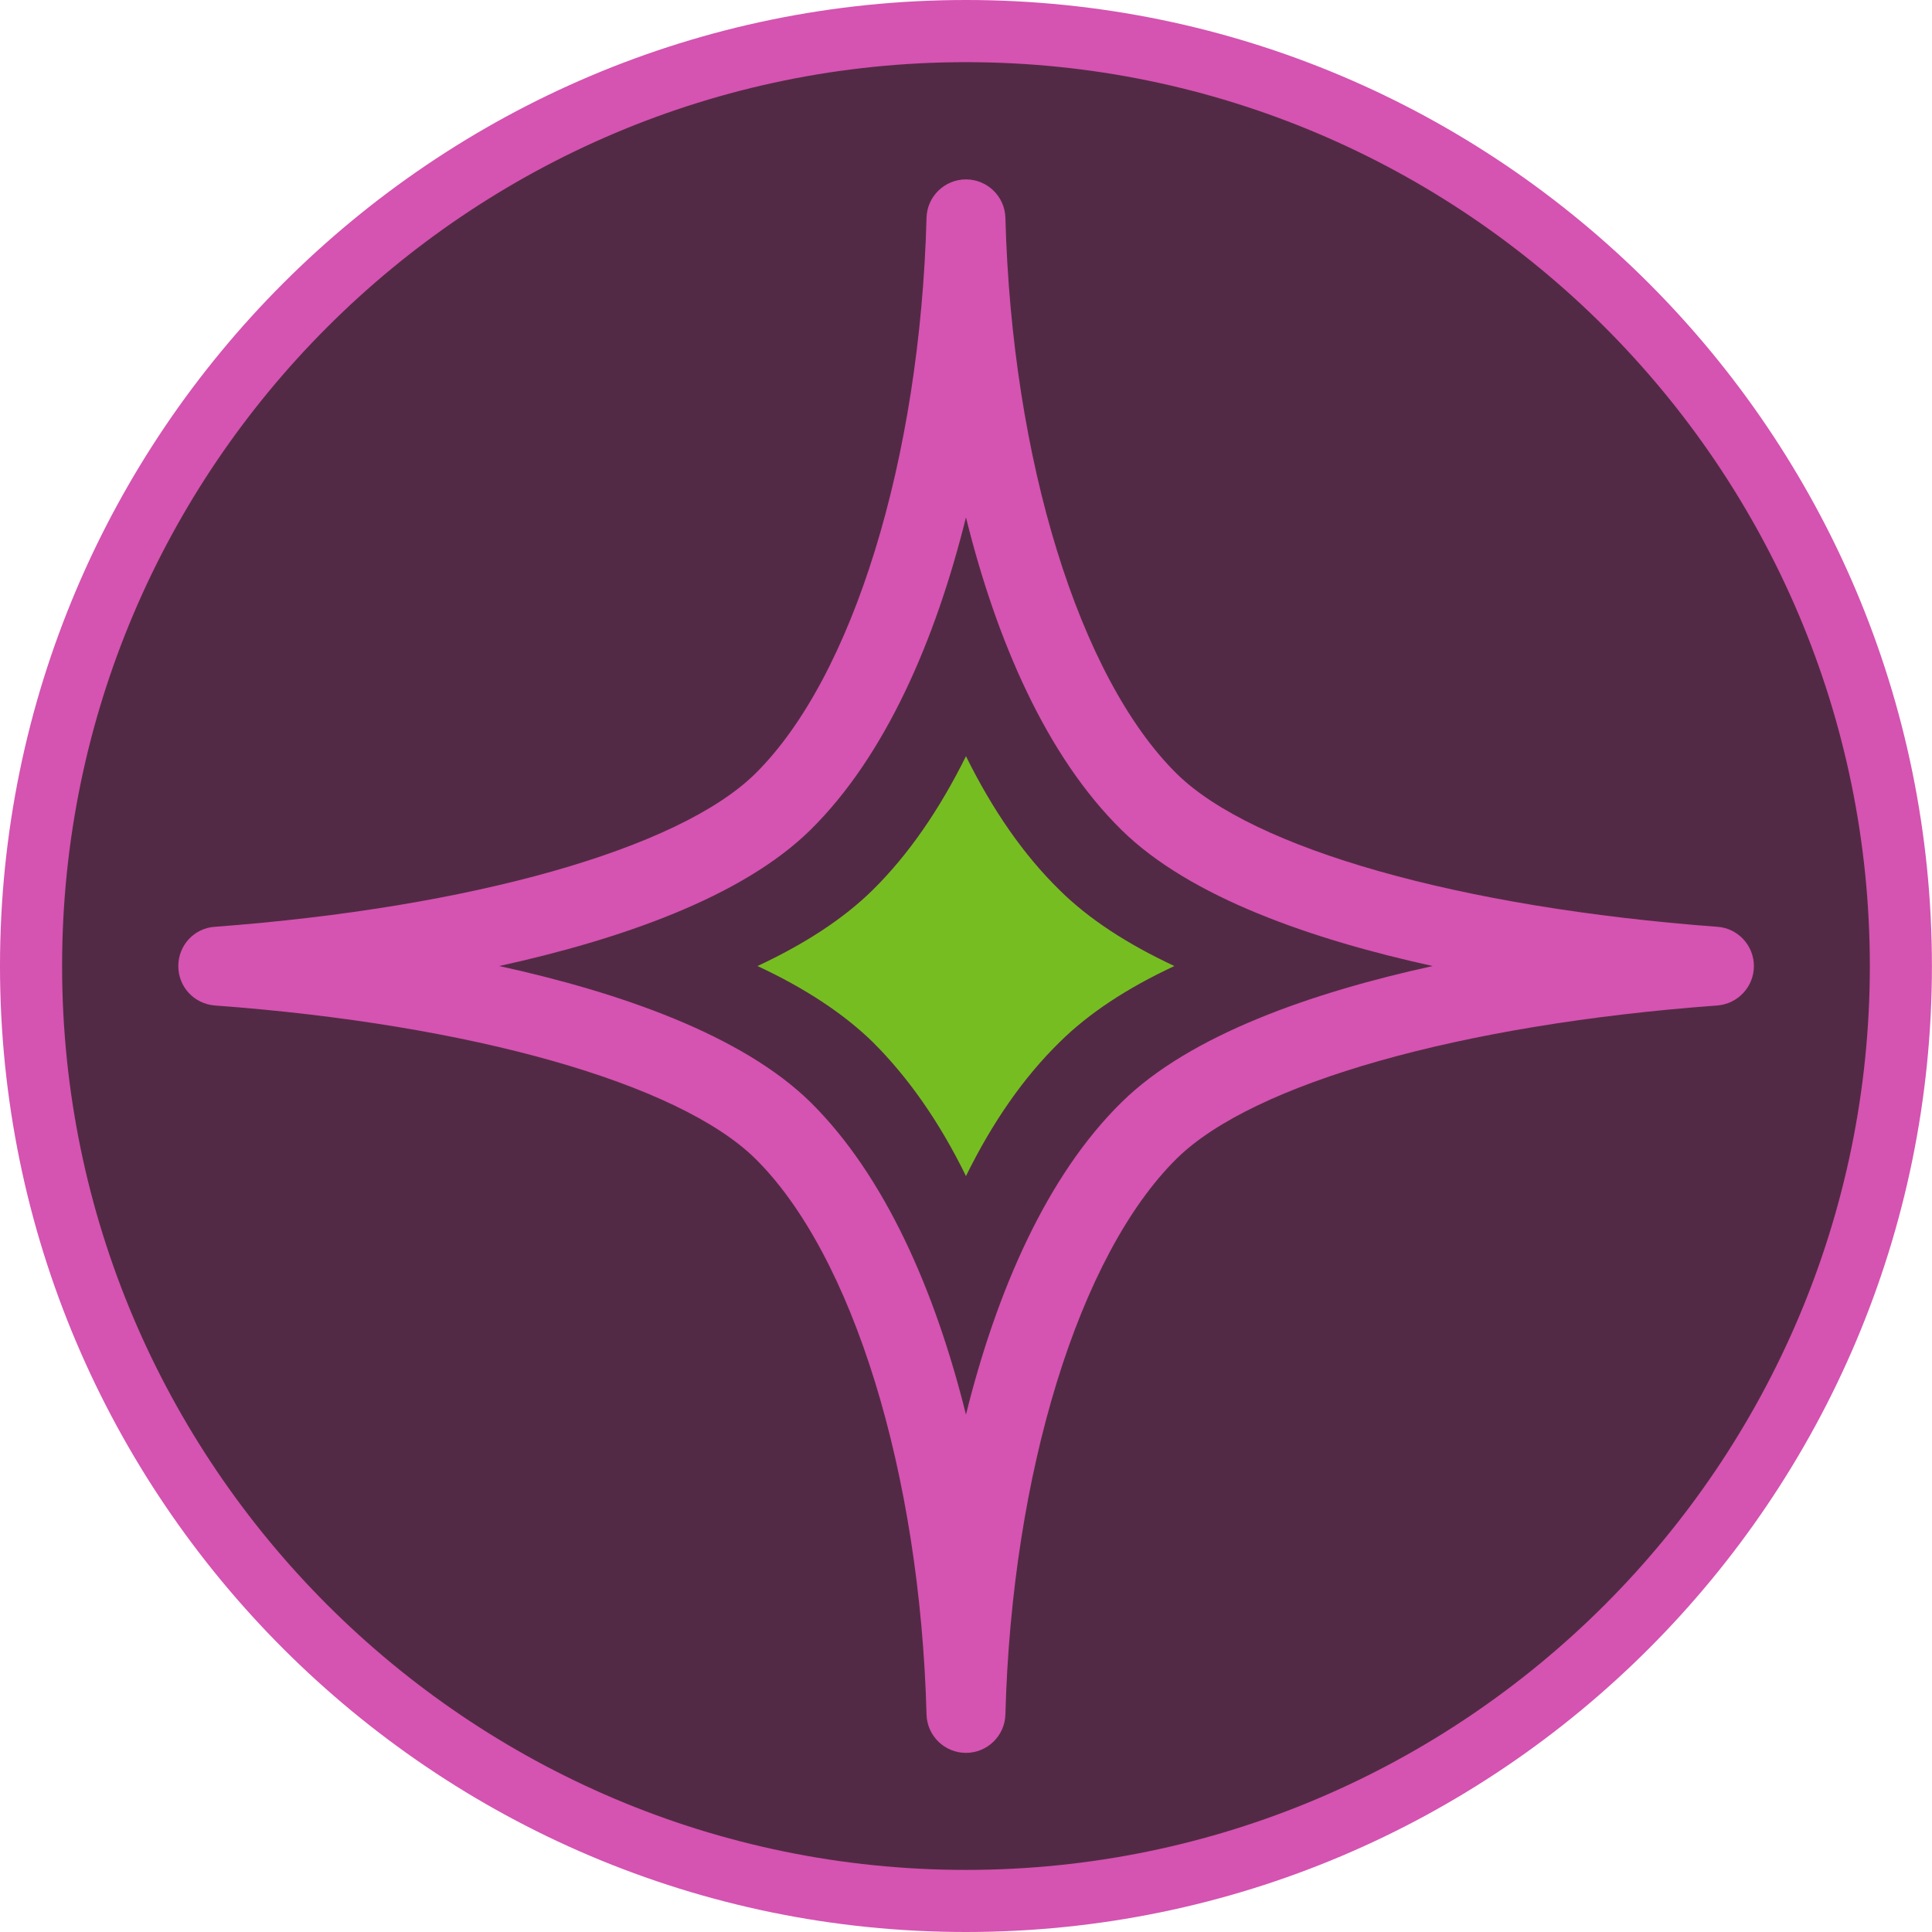
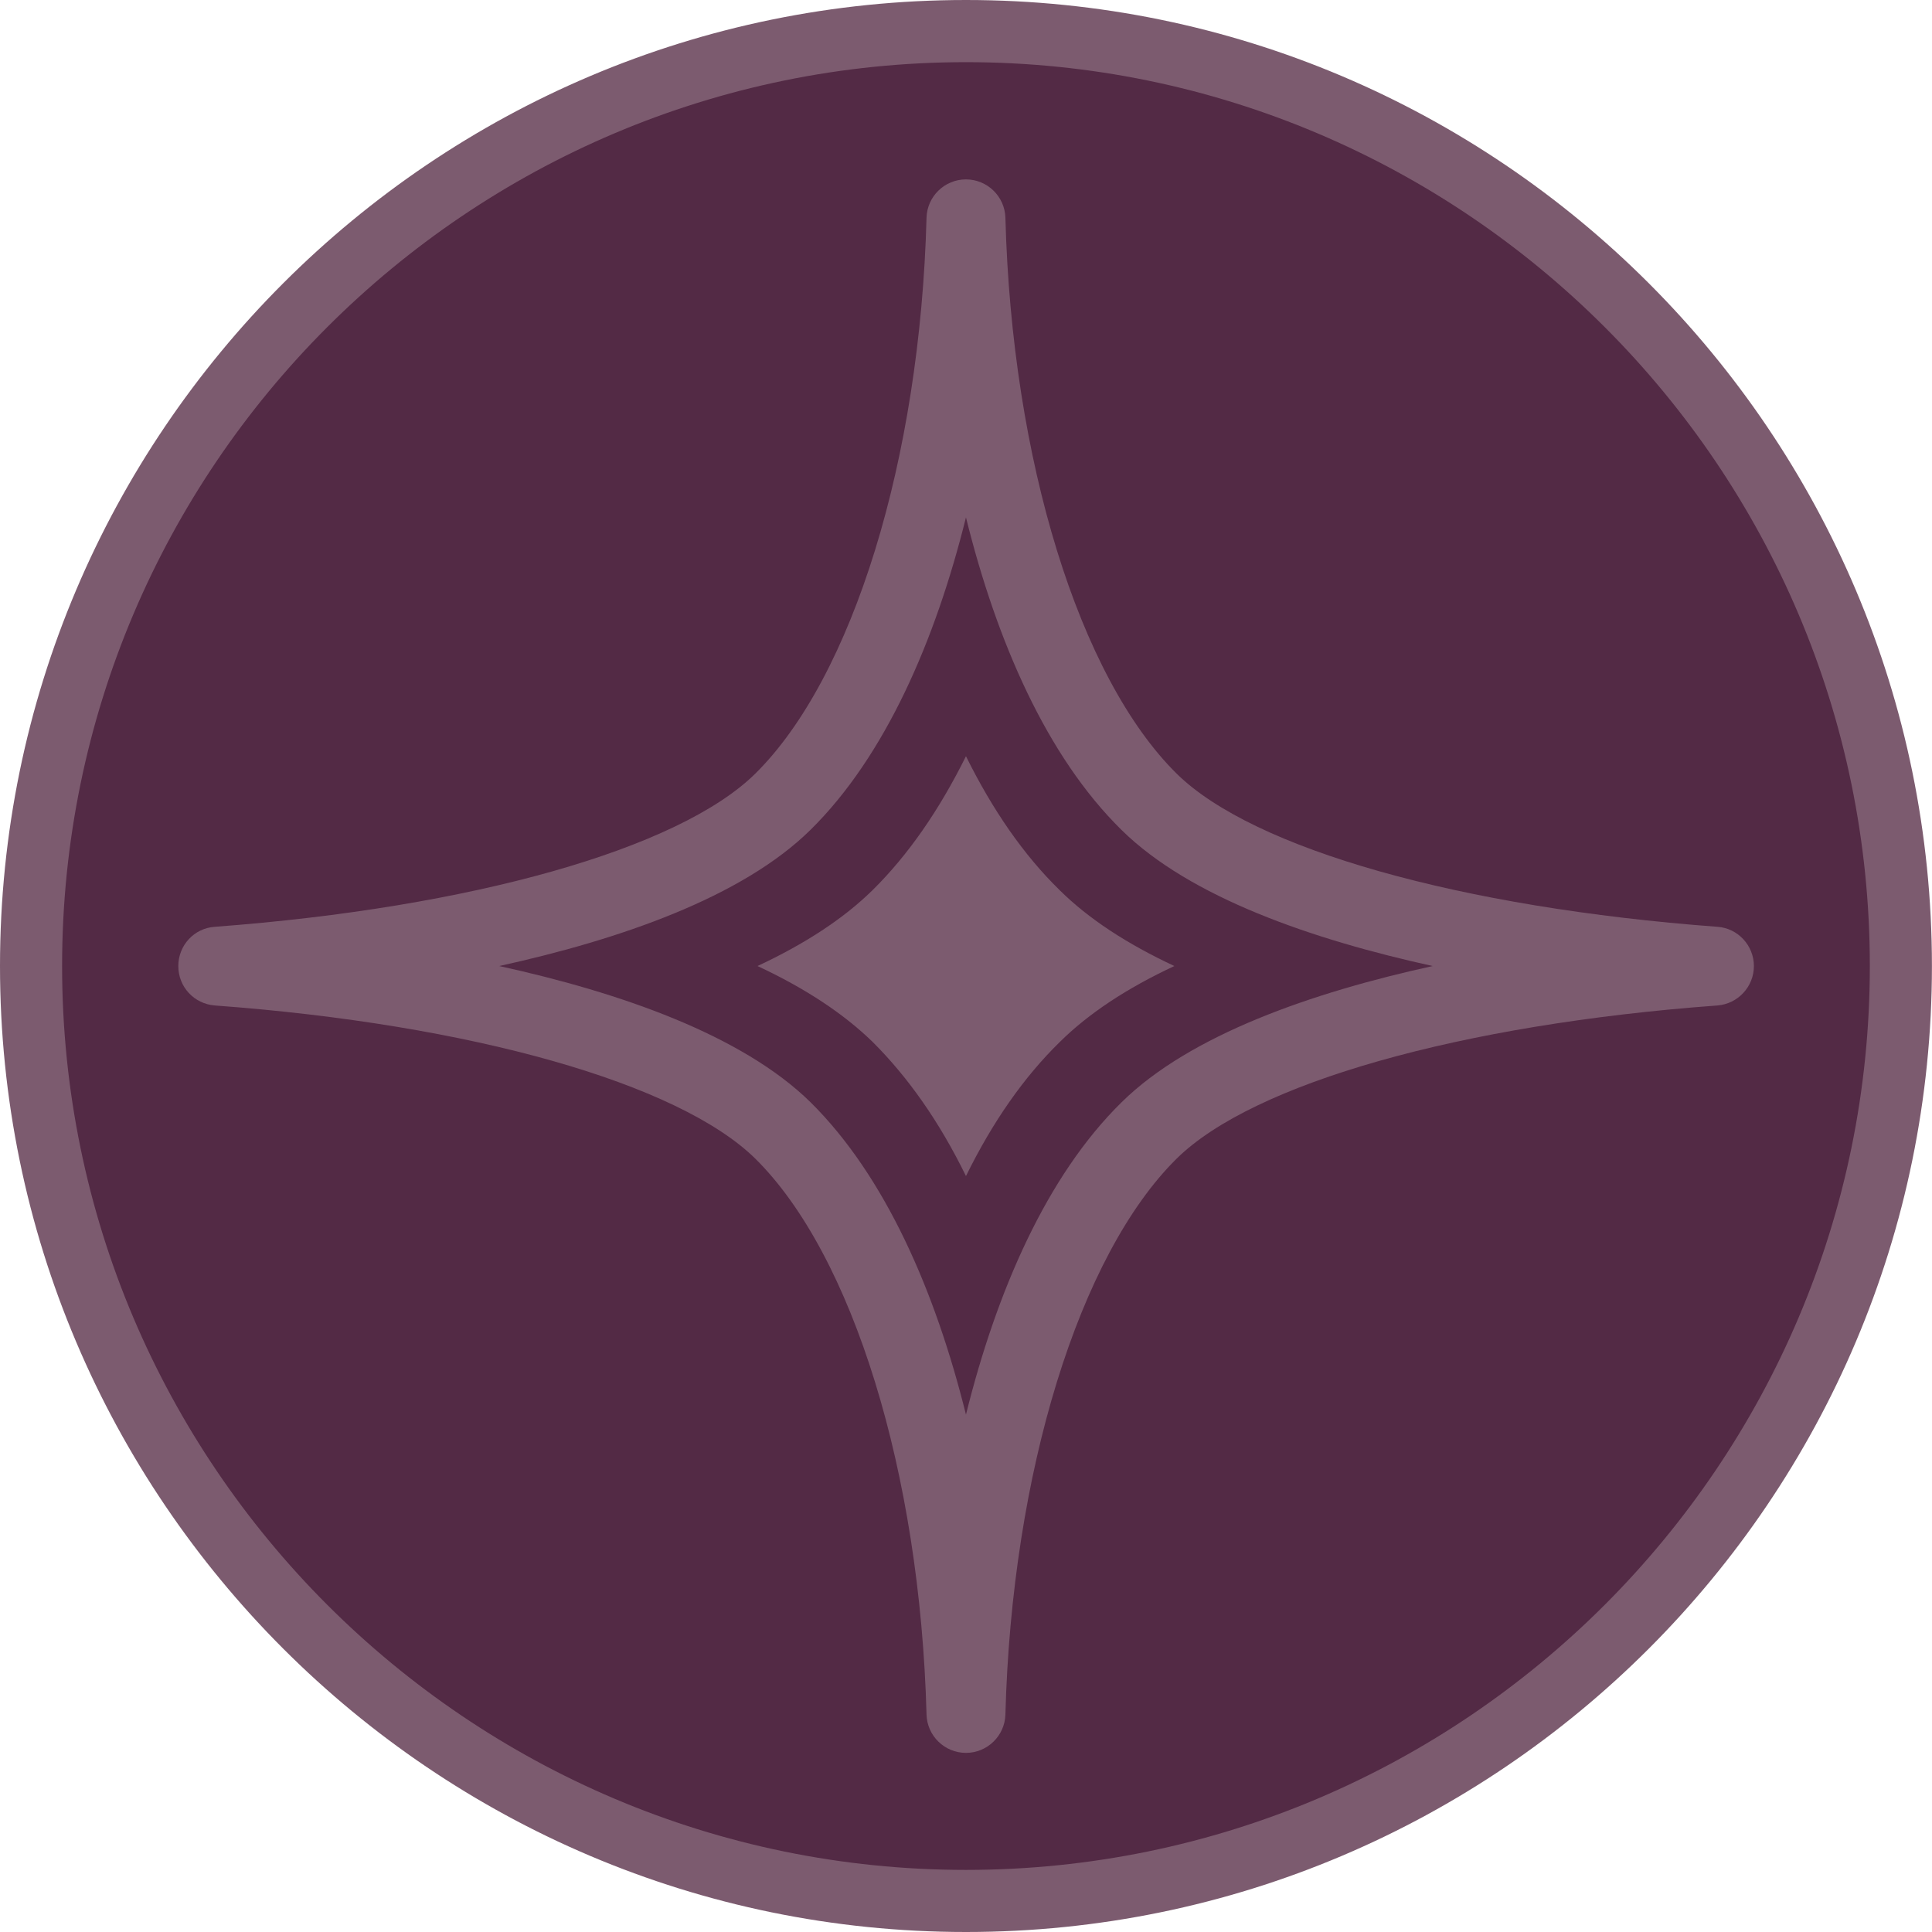
<svg xmlns="http://www.w3.org/2000/svg" viewBox="204.352 133.234 28.313 28.313">
  <path fill-rule="nonzero" fill="rgb(32.419%, 16.641%, 26.921%)" fill-opacity="1" d="M 232.211 147.391 C 232.211 154.957 226.078 161.09 218.508 161.09 C 210.941 161.09 204.809 154.957 204.809 147.391 C 204.809 139.824 210.941 133.688 218.508 133.688 C 226.078 133.688 232.211 139.824 232.211 147.391 " transform="matrix(1 0 0 1 0 0)" />
-   <path fill-rule="nonzero" fill="rgb(83.36%, 32.388%, 69.275%)" fill-opacity="1" d="M 218.508 134.145 C 211.207 134.145 205.262 140.086 205.262 147.391 C 205.262 154.691 211.207 160.637 218.508 160.637 C 225.812 160.637 231.754 154.691 231.754 147.391 C 231.754 140.086 225.812 134.145 218.508 134.145 M 218.508 161.547 C 210.703 161.547 204.352 155.195 204.352 147.391 C 204.352 139.582 210.703 133.234 218.508 133.234 C 226.316 133.234 232.664 139.582 232.664 147.391 C 232.664 155.195 226.316 161.547 218.508 161.547 " transform="matrix(1 0 0 1 0 0)" />
-   <path fill-rule="nonzero" fill="rgb(46.385%, 73.972%, 13.362%)" fill-opacity="1" d="M 215.453 147.391 C 216.148 147.715 216.711 148.086 217.137 148.5 C 217.66 149.02 218.121 149.676 218.508 150.469 C 218.898 149.676 219.355 149.02 219.883 148.504 C 220.305 148.086 220.867 147.715 221.562 147.391 C 220.867 147.066 220.305 146.699 219.883 146.281 C 219.355 145.766 218.898 145.105 218.508 144.316 C 218.117 145.105 217.66 145.766 217.137 146.281 C 216.711 146.699 216.148 147.066 215.453 147.391 " transform="matrix(1 0 0 1 0 0)" />
-   <path fill-rule="nonzero" fill="rgb(83.36%, 32.388%, 69.275%)" fill-opacity="1" d="M 211.668 147.391 C 213.43 147.777 215.223 148.398 216.23 149.387 C 217.324 150.469 218.059 152.156 218.508 153.965 C 218.957 152.156 219.691 150.465 220.789 149.387 C 221.793 148.398 223.586 147.777 225.348 147.391 C 223.586 147.004 221.793 146.387 220.789 145.398 C 219.691 144.32 218.957 142.629 218.508 140.816 C 218.059 142.625 217.324 144.316 216.23 145.395 C 215.223 146.387 213.43 147.004 211.668 147.391 M 218.508 158.922 C 218.195 158.922 217.938 158.672 217.93 158.359 C 217.836 154.82 216.848 151.621 215.418 150.211 C 214.293 149.109 211.262 148.246 207.5 147.969 C 207.195 147.945 206.965 147.695 206.965 147.391 C 206.965 147.09 207.195 146.836 207.5 146.816 C 211.262 146.535 214.297 145.676 215.418 144.574 C 216.848 143.164 217.836 139.965 217.93 136.426 C 217.938 136.113 218.195 135.863 218.508 135.863 C 218.82 135.863 219.078 136.113 219.086 136.426 C 219.18 139.969 220.168 143.164 221.598 144.574 C 222.719 145.676 225.754 146.535 229.52 146.816 C 229.82 146.836 230.055 147.09 230.055 147.391 C 230.055 147.695 229.82 147.945 229.52 147.969 C 225.754 148.246 222.719 149.109 221.598 150.211 C 220.168 151.621 219.18 154.816 219.086 158.359 C 219.078 158.672 218.82 158.922 218.508 158.922 " transform="matrix(1 0 0 1 0 0)" />
+   <path fill-rule="nonzero" fill="#7C5B6F" fill-opacity="1" d="M 218.508 134.145 C 211.207 134.145 205.262 140.086 205.262 147.391 C 205.262 154.691 211.207 160.637 218.508 160.637 C 225.812 160.637 231.754 154.691 231.754 147.391 C 231.754 140.086 225.812 134.145 218.508 134.145 M 218.508 161.547 C 210.703 161.547 204.352 155.195 204.352 147.391 C 204.352 139.582 210.703 133.234 218.508 133.234 C 226.316 133.234 232.664 139.582 232.664 147.391 C 232.664 155.195 226.316 161.547 218.508 161.547 " transform="matrix(1 0 0 1 0 0)" />
+   <path fill-rule="nonzero" fill="#7C5B6F" fill-opacity="1" d="M 215.453 147.391 C 216.148 147.715 216.711 148.086 217.137 148.5 C 217.66 149.02 218.121 149.676 218.508 150.469 C 218.898 149.676 219.355 149.02 219.883 148.504 C 220.305 148.086 220.867 147.715 221.562 147.391 C 220.867 147.066 220.305 146.699 219.883 146.281 C 219.355 145.766 218.898 145.105 218.508 144.316 C 218.117 145.105 217.66 145.766 217.137 146.281 C 216.711 146.699 216.148 147.066 215.453 147.391 " transform="matrix(1 0 0 1 0 0)" />
+   <path fill-rule="nonzero" fill="#7C5B6F" fill-opacity="1" d="M 211.668 147.391 C 213.43 147.777 215.223 148.398 216.23 149.387 C 217.324 150.469 218.059 152.156 218.508 153.965 C 218.957 152.156 219.691 150.465 220.789 149.387 C 221.793 148.398 223.586 147.777 225.348 147.391 C 223.586 147.004 221.793 146.387 220.789 145.398 C 219.691 144.32 218.957 142.629 218.508 140.816 C 218.059 142.625 217.324 144.316 216.23 145.395 C 215.223 146.387 213.43 147.004 211.668 147.391 M 218.508 158.922 C 218.195 158.922 217.938 158.672 217.93 158.359 C 217.836 154.82 216.848 151.621 215.418 150.211 C 214.293 149.109 211.262 148.246 207.5 147.969 C 207.195 147.945 206.965 147.695 206.965 147.391 C 206.965 147.09 207.195 146.836 207.5 146.816 C 211.262 146.535 214.297 145.676 215.418 144.574 C 216.848 143.164 217.836 139.965 217.93 136.426 C 217.938 136.113 218.195 135.863 218.508 135.863 C 218.82 135.863 219.078 136.113 219.086 136.426 C 219.18 139.969 220.168 143.164 221.598 144.574 C 222.719 145.676 225.754 146.535 229.52 146.816 C 229.82 146.836 230.055 147.09 230.055 147.391 C 230.055 147.695 229.82 147.945 229.52 147.969 C 225.754 148.246 222.719 149.109 221.598 150.211 C 220.168 151.621 219.18 154.816 219.086 158.359 C 219.078 158.672 218.82 158.922 218.508 158.922 " transform="matrix(1 0 0 1 0 0)" />
</svg>
